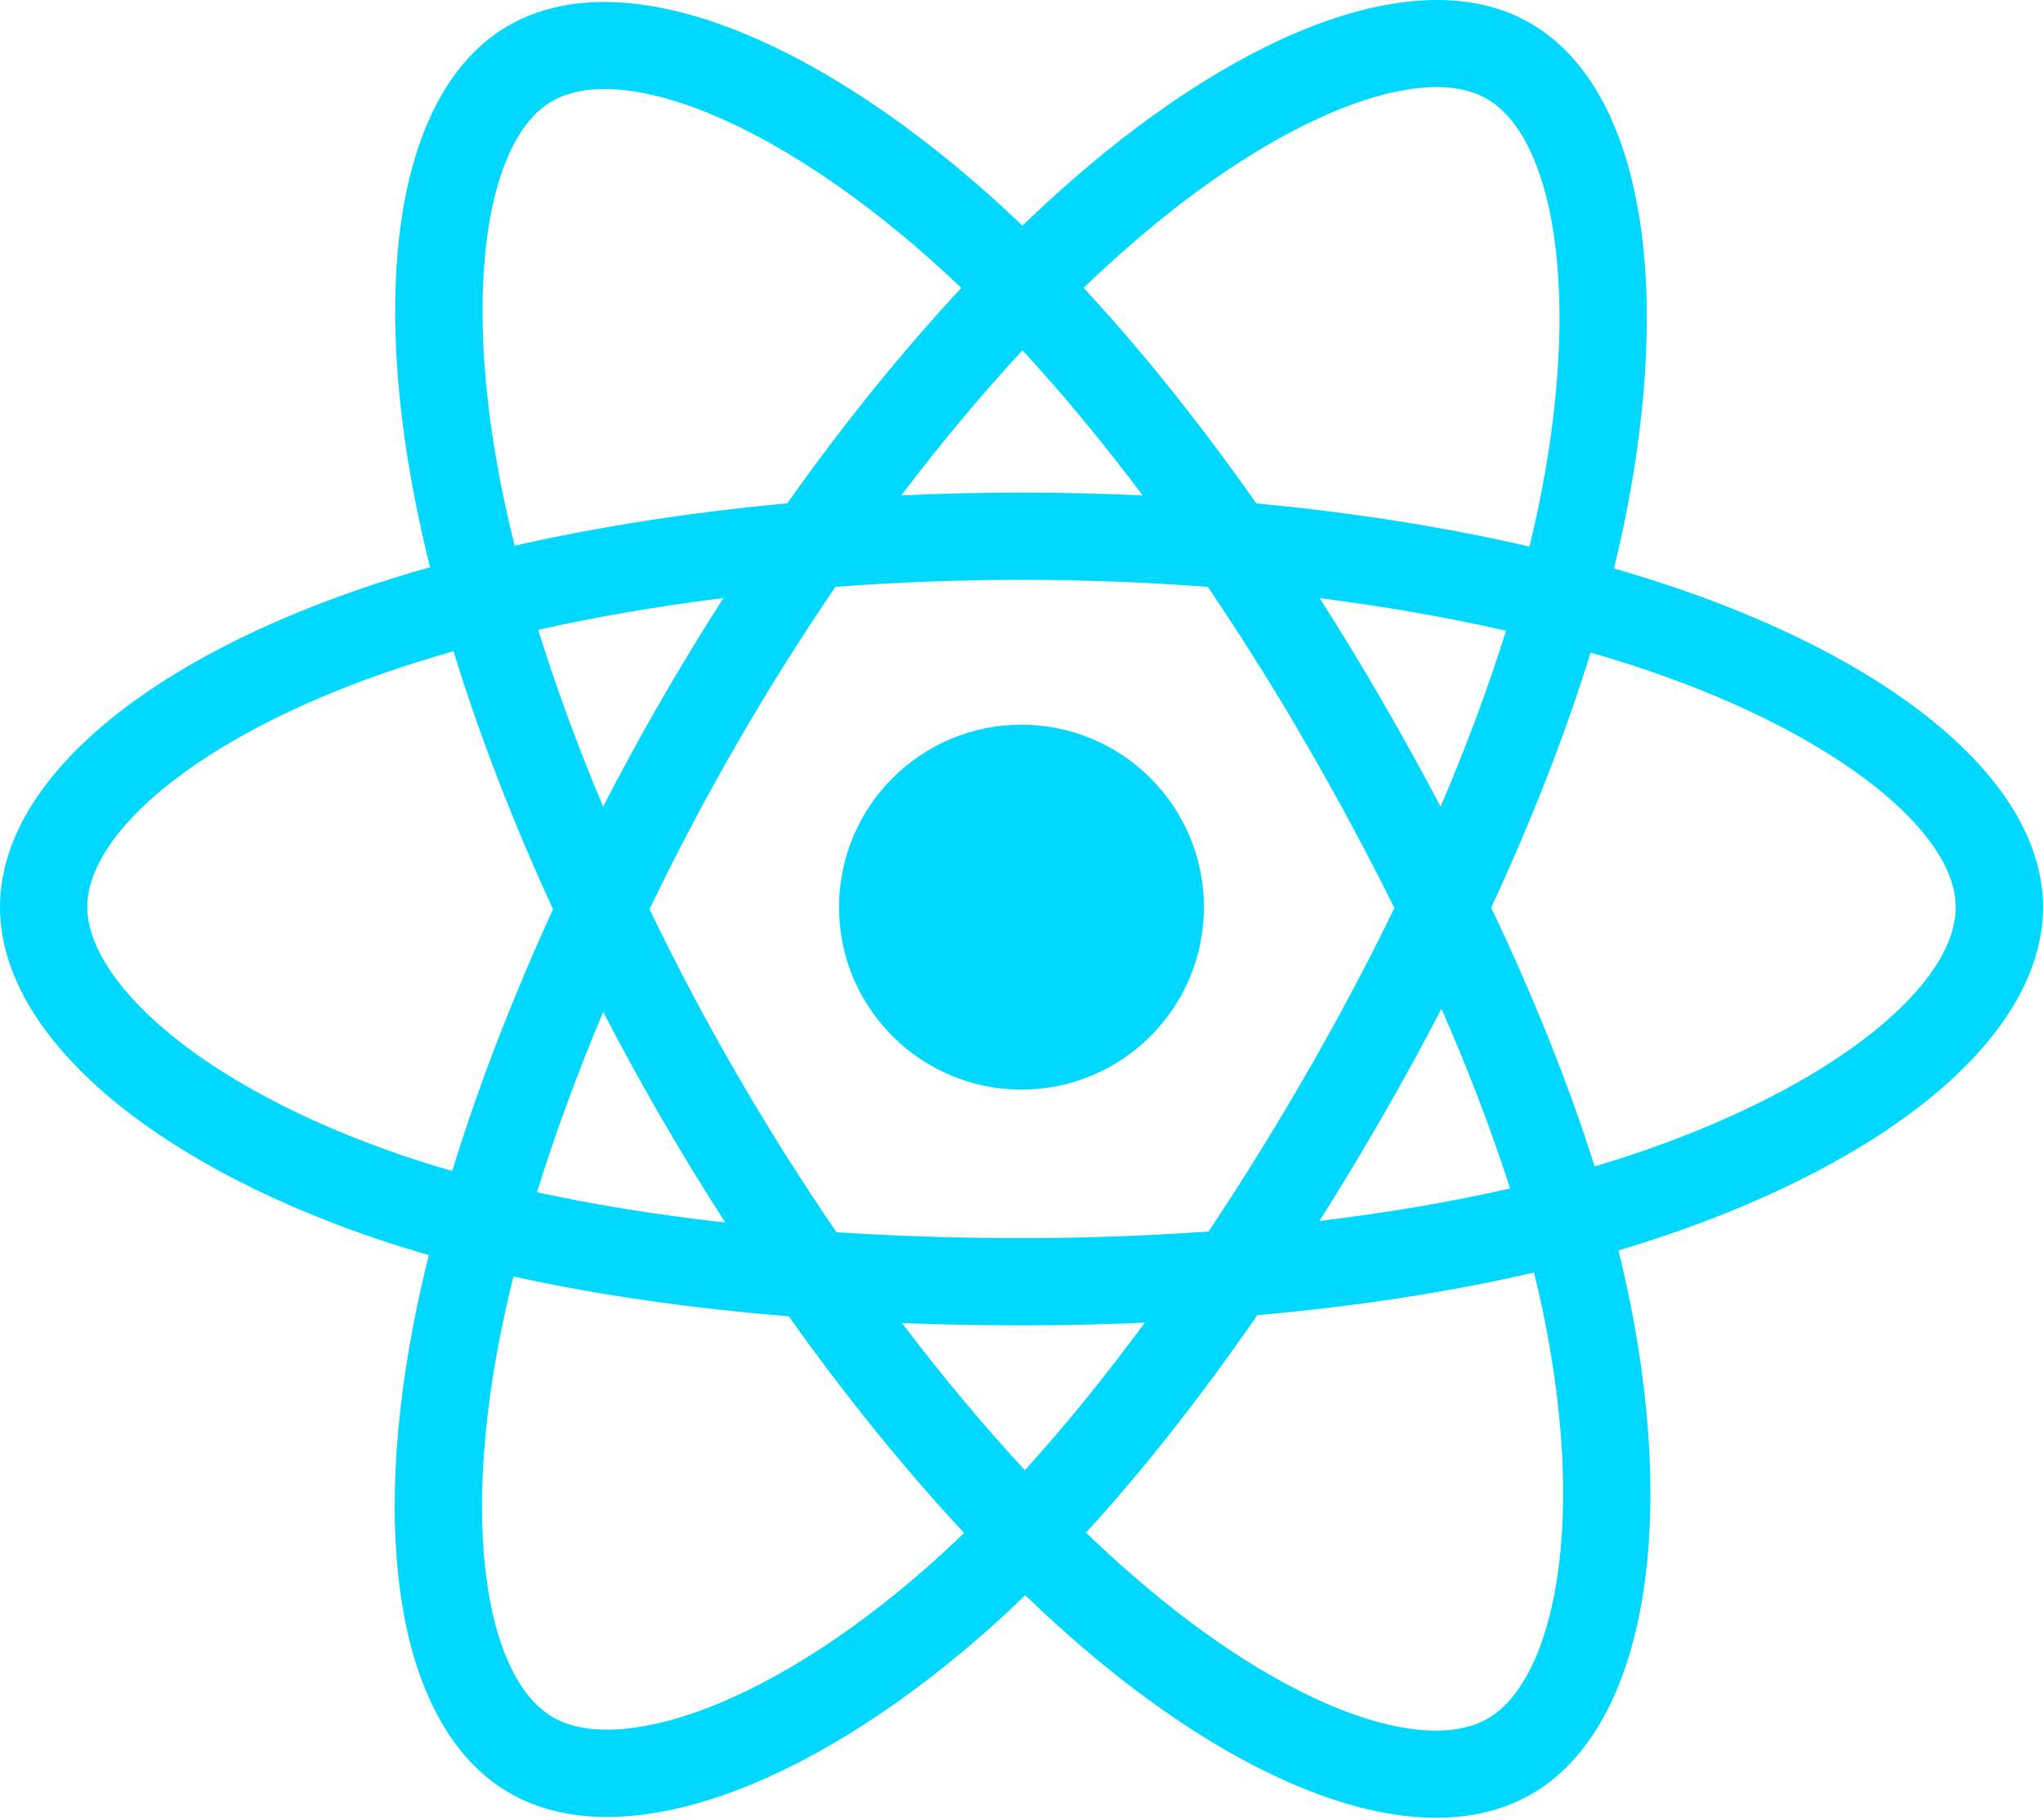
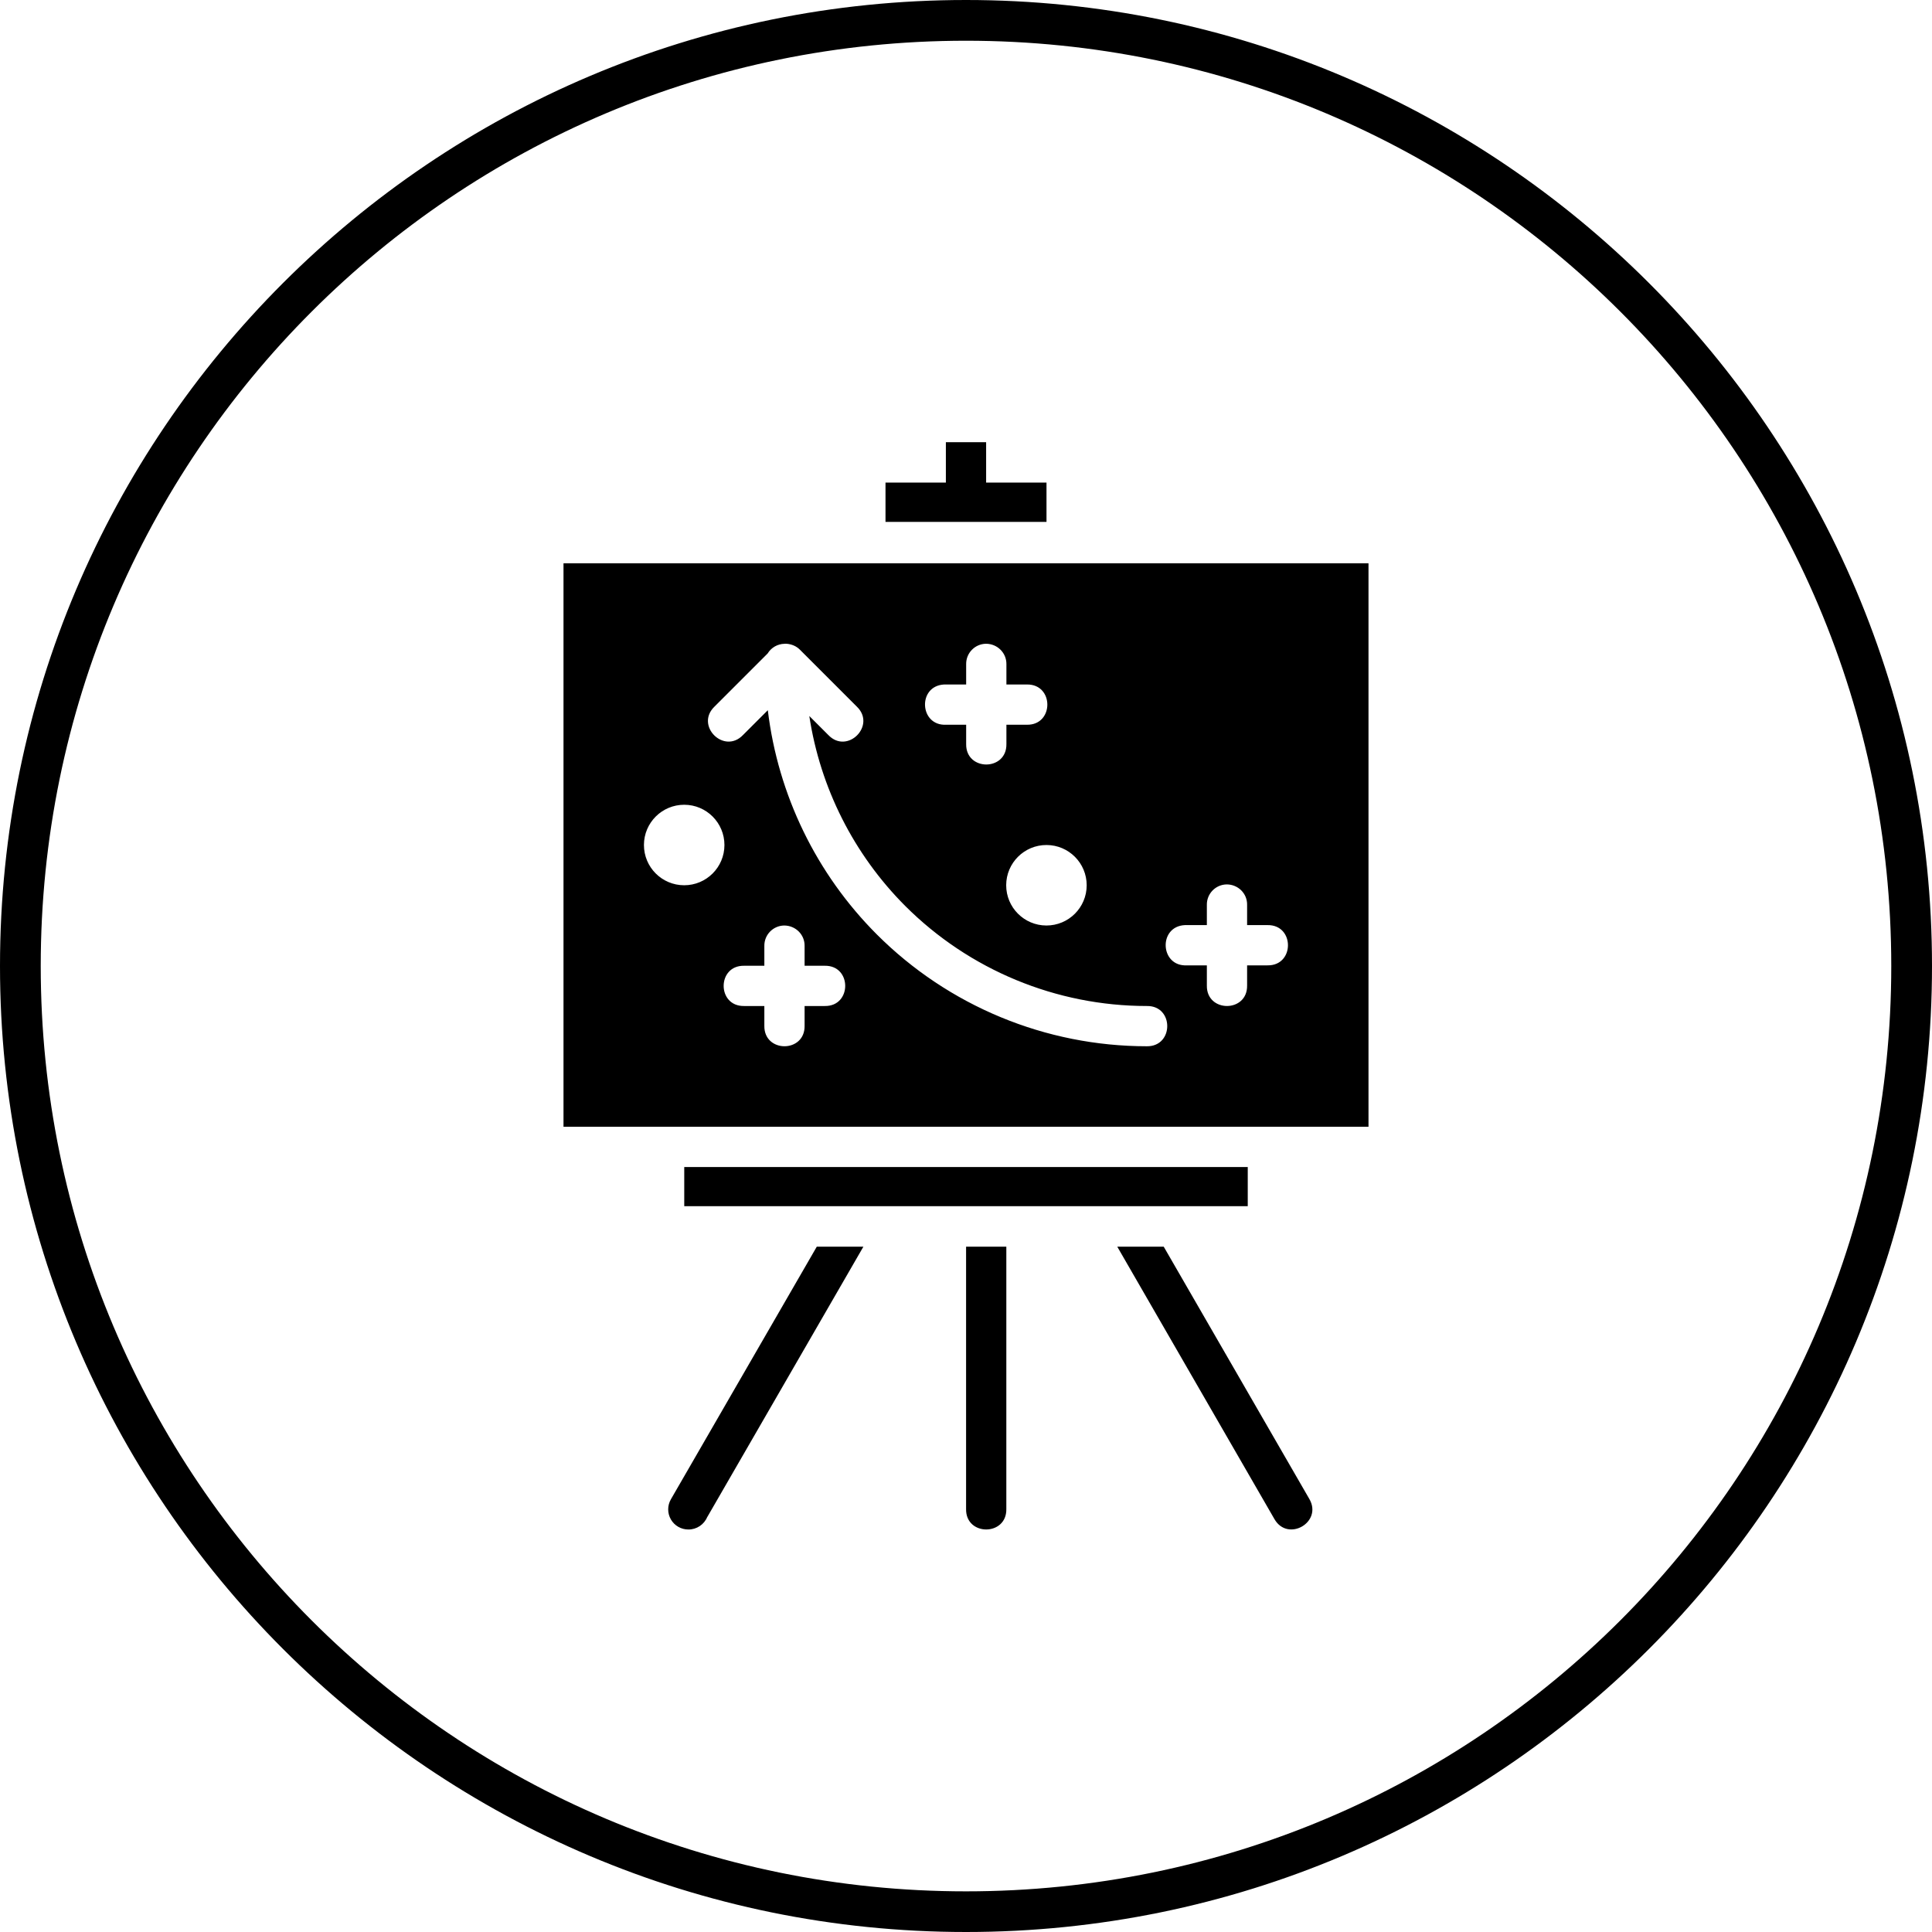
- <svg xmlns="http://www.w3.org/2000/svg" aria-hidden="true" role="img" class="iconify iconify--logos" width="35.93" height="32" preserveAspectRatio="xMidYMid meet" viewBox="0 0 256 228">
-   <path fill="#00D8FF" d="M210.483 73.824a171.49 171.49 0 0 0-8.24-2.597c.465-1.9.893-3.777 1.273-5.621c6.238-30.281 2.16-54.676-11.769-62.708c-13.355-7.7-35.196.329-57.254 19.526a171.23 171.23 0 0 0-6.375 5.848a155.866 155.866 0 0 0-4.241-3.917C100.759 3.829 77.587-4.822 63.673 3.233C50.33 10.957 46.379 33.89 51.995 62.588a170.974 170.974 0 0 0 1.892 8.48c-3.28.932-6.445 1.924-9.474 2.98C17.309 83.498 0 98.307 0 113.668c0 15.865 18.582 31.778 46.812 41.427a145.52 145.52 0 0 0 6.921 2.165a167.467 167.467 0 0 0-2.01 9.138c-5.354 28.2-1.173 50.591 12.134 58.266c13.744 7.926 36.812-.22 59.273-19.855a145.567 145.567 0 0 0 5.342-4.923a168.064 168.064 0 0 0 6.92 6.314c21.758 18.722 43.246 26.282 56.54 18.586c13.731-7.949 18.194-32.003 12.4-61.268a145.016 145.016 0 0 0-1.535-6.842c1.62-.48 3.21-.974 4.76-1.488c29.348-9.723 48.443-25.443 48.443-41.52c0-15.417-17.868-30.326-45.517-39.844Zm-6.365 70.984c-1.4.463-2.836.91-4.3 1.345c-3.24-10.257-7.612-21.163-12.963-32.432c5.106-11 9.31-21.767 12.459-31.957c2.619.758 5.16 1.557 7.61 2.4c23.69 8.156 38.14 20.213 38.14 29.504c0 9.896-15.606 22.743-40.946 31.14Zm-10.514 20.834c2.562 12.94 2.927 24.64 1.23 33.787c-1.524 8.219-4.59 13.698-8.382 15.893c-8.067 4.67-25.32-1.4-43.927-17.412a156.726 156.726 0 0 1-6.437-5.87c7.214-7.889 14.423-17.06 21.459-27.246c12.376-1.098 24.068-2.894 34.671-5.345a134.17 134.17 0 0 1 1.386 6.193ZM87.276 214.515c-7.882 2.783-14.16 2.863-17.955.675c-8.075-4.657-11.432-22.636-6.853-46.752a156.923 156.923 0 0 1 1.869-8.499c10.486 2.32 22.093 3.988 34.498 4.994c7.084 9.967 14.501 19.128 21.976 27.15a134.668 134.668 0 0 1-4.877 4.492c-9.933 8.682-19.886 14.842-28.658 17.94ZM50.35 144.747c-12.483-4.267-22.792-9.812-29.858-15.863c-6.35-5.437-9.555-10.836-9.555-15.216c0-9.322 13.897-21.212 37.076-29.293c2.813-.98 5.757-1.905 8.812-2.773c3.204 10.42 7.406 21.315 12.477 32.332c-5.137 11.18-9.399 22.249-12.634 32.792a134.718 134.718 0 0 1-6.318-1.979Zm12.378-84.26c-4.811-24.587-1.616-43.134 6.425-47.789c8.564-4.958 27.502 2.111 47.463 19.835a144.318 144.318 0 0 1 3.841 3.545c-7.438 7.987-14.787 17.08-21.808 26.988c-12.04 1.116-23.565 2.908-34.161 5.309a160.342 160.342 0 0 1-1.76-7.887Zm110.427 27.268a347.8 347.8 0 0 0-7.785-12.803c8.168 1.033 15.994 2.404 23.343 4.08c-2.206 7.072-4.956 14.465-8.193 22.045a381.151 381.151 0 0 0-7.365-13.322Zm-45.032-43.861c5.044 5.465 10.096 11.566 15.065 18.186a322.04 322.04 0 0 0-30.257-.006c4.974-6.559 10.069-12.652 15.192-18.18ZM82.802 87.83a323.167 323.167 0 0 0-7.227 13.238c-3.184-7.553-5.909-14.98-8.134-22.152c7.304-1.634 15.093-2.97 23.209-3.984a321.524 321.524 0 0 0-7.848 12.897Zm8.081 65.352c-8.385-.936-16.291-2.203-23.593-3.793c2.26-7.3 5.045-14.885 8.298-22.6a321.187 321.187 0 0 0 7.257 13.246c2.594 4.48 5.28 8.868 8.038 13.147Zm37.542 31.03c-5.184-5.592-10.354-11.779-15.403-18.433c4.902.192 9.899.29 14.978.29c5.218 0 10.376-.117 15.453-.343c-4.985 6.774-10.018 12.97-15.028 18.486Zm52.198-57.817c3.422 7.8 6.306 15.345 8.596 22.52c-7.422 1.694-15.436 3.058-23.88 4.071a382.417 382.417 0 0 0 7.859-13.026a347.403 347.403 0 0 0 7.425-13.565Zm-16.898 8.101a358.557 358.557 0 0 1-12.281 19.815a329.4 329.4 0 0 1-23.444.823c-7.967 0-15.716-.248-23.178-.732a310.202 310.202 0 0 1-12.513-19.846h.001a307.41 307.41 0 0 1-10.923-20.627a310.278 310.278 0 0 1 10.89-20.637l-.001.001a307.318 307.318 0 0 1 12.413-19.761c7.613-.576 15.42-.876 23.31-.876H128c7.926 0 15.743.303 23.354.883a329.357 329.357 0 0 1 12.335 19.695a358.489 358.489 0 0 1 11.036 20.54a329.472 329.472 0 0 1-11 20.722Zm22.56-122.124c8.572 4.944 11.906 24.881 6.52 51.026c-.344 1.668-.73 3.367-1.15 5.09c-10.622-2.452-22.155-4.275-34.23-5.408c-7.034-10.017-14.323-19.124-21.64-27.008a160.789 160.789 0 0 1 5.888-5.4c18.9-16.447 36.564-22.941 44.612-18.3ZM128 90.808c12.625 0 22.86 10.235 22.86 22.86s-10.235 22.86-22.86 22.86s-22.86-10.235-22.86-22.86s10.235-22.86 22.86-22.86Z" />
+ <svg xmlns="http://www.w3.org/2000/svg" width="48" height="48" id="statics">
+   <path d="M24 0C10.751 0 0 10.751 0 24s10.751 24 24 24 24-10.751 24-24S37.249 0 24 0zm0 1.012c12.702 0 22.988 10.286 22.988 22.988S36.702 46.99 24 46.99 1.012 36.702 1.012 24C1.012 11.298 11.298 1.012 24 1.012zm-.5 9.974v1.004H22v.977h4v-.977h-1.5v-1.004h-1zM14 13.994v14h20v-14H14zm5.492 2h.051c.124.01.242.058.33.147l1.414 1.414c.49.47-.236 1.198-.707.707l-.473-.473a8.487 8.487 0 0 0 2.381 4.717 8.494 8.494 0 0 0 6.006 2.488c.676-.01.674 1.01-.002 1a9.49 9.49 0 0 1-6.71-2.781 9.49 9.49 0 0 1-2.706-5.568l-.617.617c-.471.49-1.198-.236-.707-.707l1.32-1.32a.5.5 0 0 1 .42-.24zm5.004 0c.282 0 .512.226.508.508v.504h.51c.676-.01.676 1.01 0 1h-.51v.48c.01.677-1.01.677-1 0v-.48h-.496c-.667.034-.718-.966-.051-1h.547v-.504a.5.5 0 0 1 .492-.508zm-7.496 4a1 1 0 1 1-.003 2 1 1 0 0 1 .003-2zm9 1a1 1 0 1 1-.003 2 1 1 0 0 1 .003-2zm4.477.979c.282 0 .512.225.507.507v.504h.508c.676-.01.676 1.01 0 1h-.508v.502c.01.677-1.01.677-1 0v-.502h-.498c-.667.033-.715-.967-.049-1h.547v-.504a.5.5 0 0 1 .493-.507zm-10.995 1.021c.283 0 .513.226.508.508v.492h.502c.676-.01.676 1.01 0 1h-.502v.492c.01.677-1.01.677-1 0v-.492h-.504c-.676.01-.676-1.01 0-1h.504v-.492a.5.5 0 0 1 .492-.508zm-2.482 6v.973h14v-.973H17zm3.293 1.979-3.625 6.277a.5.5 0 0 0 .434.75.504.504 0 0 0 .47-.313h.002l3.877-6.714h-1.158zm3.709 0v6.52c-.01.675 1.01.675 1 0v-6.52h-1zm3.756 0 3.906 6.77c.333.577 1.2.077.867-.5l-3.619-6.27h-1.154z" color="#000" font-family="sans-serif" font-weight="400" overflow="visible" style="line-height:normal;text-indent:0;text-align:start;text-decoration-line:none;text-decoration-style:solid;text-decoration-color:#000;text-transform:none;block-progression:tb;isolation:auto;mix-blend-mode:normal" />
</svg>
